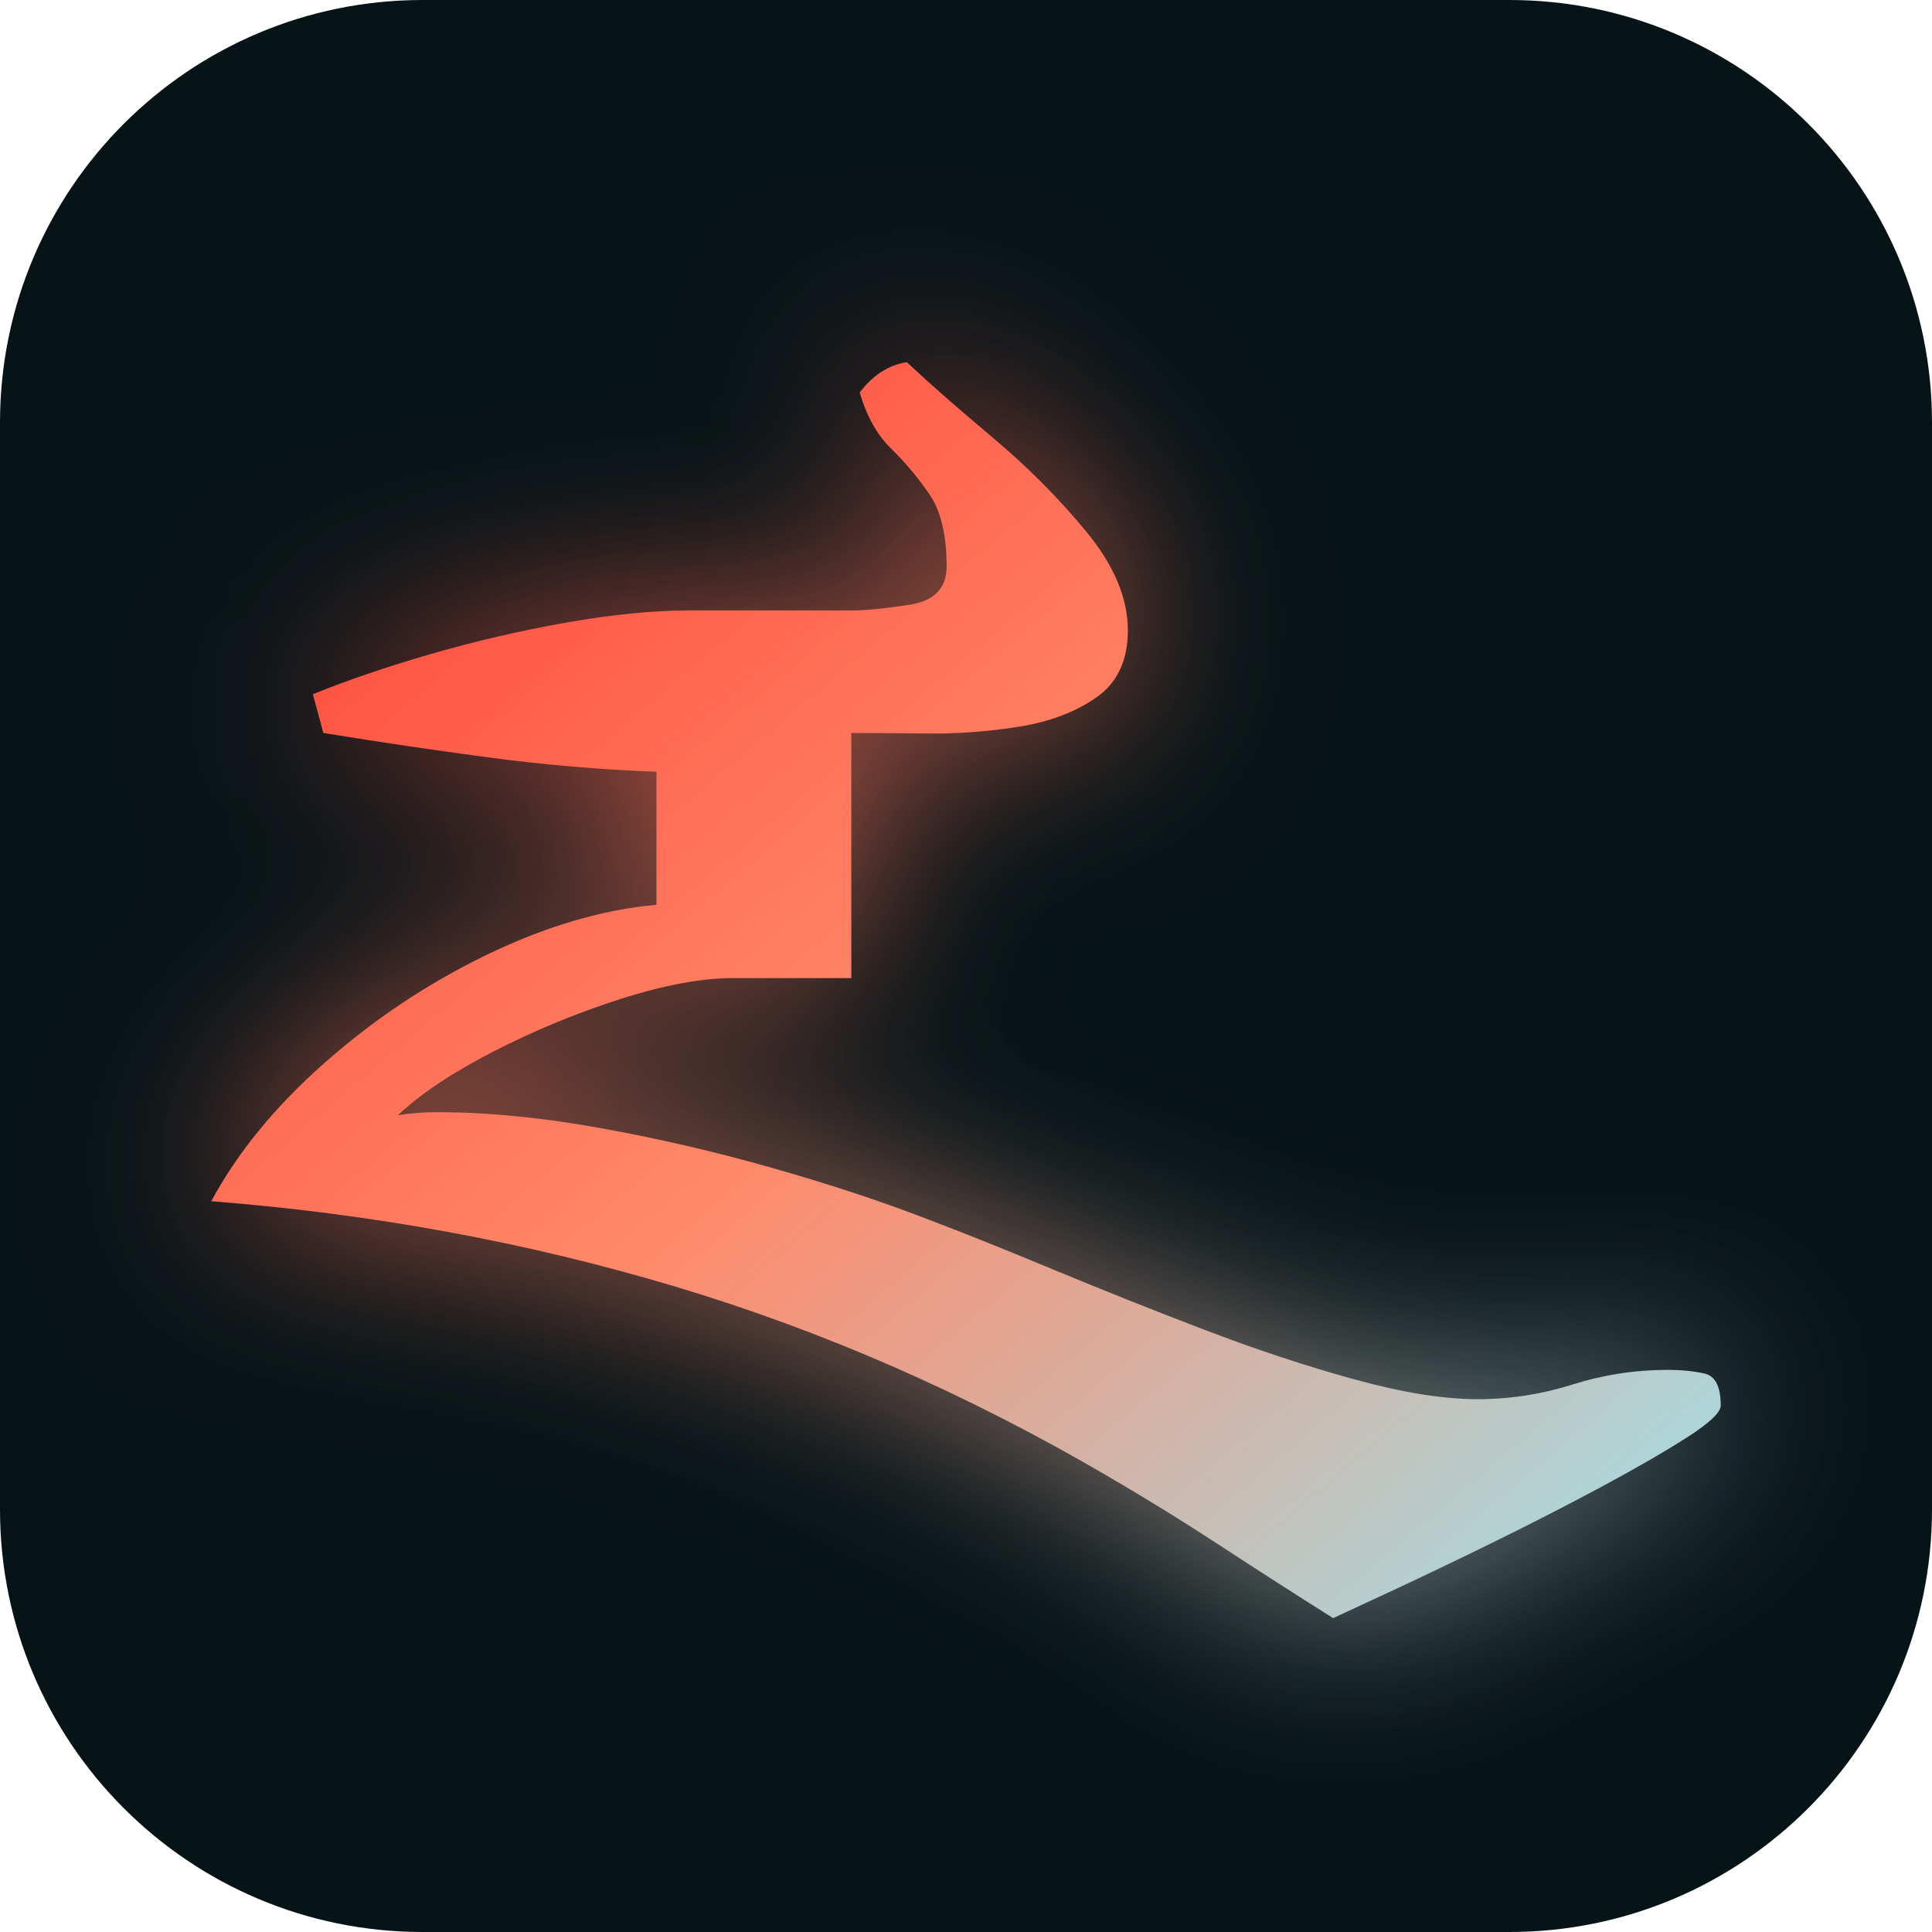
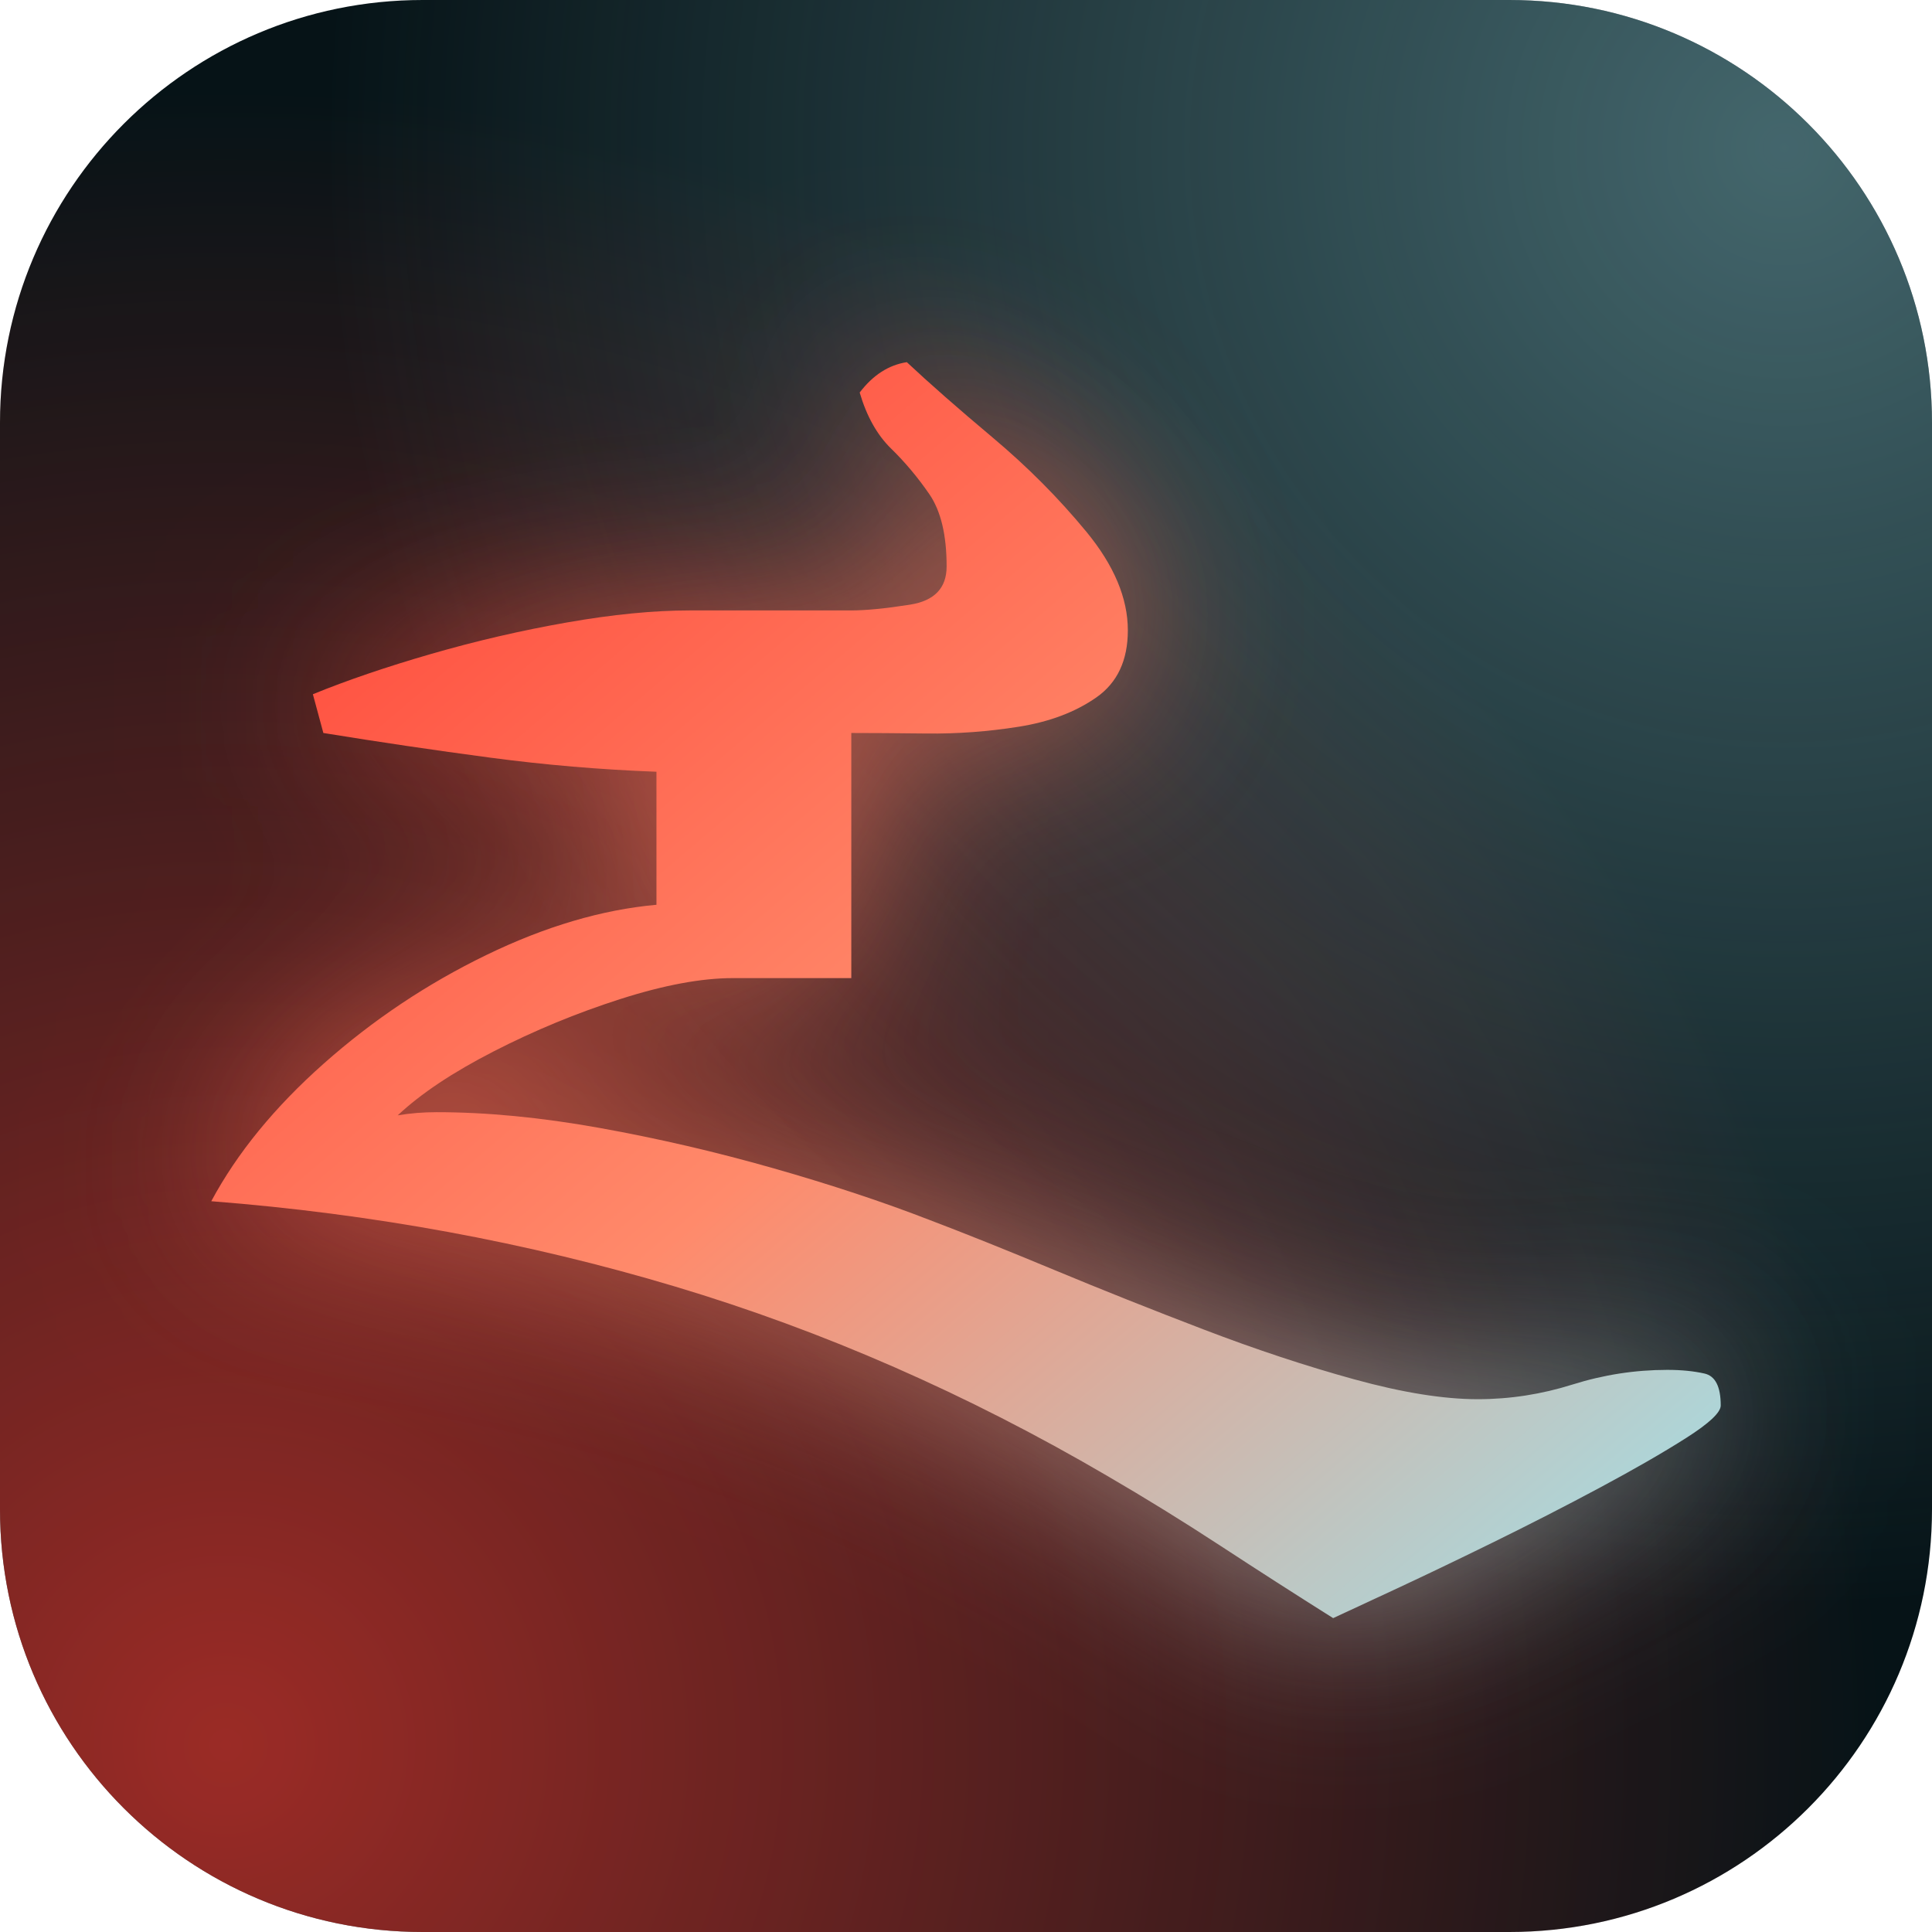
<svg xmlns="http://www.w3.org/2000/svg" viewBox="0 0 32 32">
+   <defs>
+     <radialGradient id="b1" cx="0.12" cy="0.9" r="0.85">
+       <stop offset="0" stop-color="#ff3b30" stop-opacity="0.6" />
+       <stop offset="1" stop-color="#ff3b30" stop-opacity="0" />
+     </radialGradient>
+     <radialGradient id="b2" cx="0.92" cy="0.08" r="0.75">
+       <stop offset="0" stop-color="#9fe3ec" stop-opacity="0.4" />
+       <stop offset="1" stop-color="#9fe3ec" stop-opacity="0" />
+     </radialGradient>
+   </defs>
  <rect width="32" height="32" rx="7" fill="#061317" />
+   <rect width="32" height="32" rx="7" fill="url(#b1)" />
+   <rect width="32" height="32" rx="7" fill="url(#b2)" />
  <defs>
    <linearGradient id="r" x1="0" y1="0" x2="1" y2="1">
      <stop offset="0" stop-color="#ff3b30" />
      <stop offset="0.5" stop-color="#ff8a6b" />
      <stop offset="1" stop-color="#9fe3ec" />
    </linearGradient>
    <filter id="gm" x="-50%" y="-50%" width="200%" height="200%">
      <feGaussianBlur stdDeviation="90" />
    </filter>
    <path id="a" d="M357 395Q337 444 318.5 508.0Q300 572 288.5 637.5Q277 703 277 755V909Q277 930 271.5 965.0Q266 1000 235 1000Q190 1000 166.0 983.5Q142 967 122.5 947.0Q103 927 69 917Q44 936 40 962Q70 994 112.0 1044.0Q154 1094 202.0 1133.5Q250 1173 296 1173Q339 1173 360.0 1143.0Q381 1113 388.0 1069.0Q395 1025 394.5 981.0Q394 937 394 909H628V796Q628 751 648.0 688.5Q668 626 698.0 567.5Q728 509 759 476Q756 494 756 513Q756 585 771.0 668.5Q786 752 809.5 834.5Q833 917 859 984Q878 1034 906.5 1102.5Q935 1171 963.5 1245.5Q992 1320 1011.0 1389.0Q1030 1458 1030 1507Q1030 1553 1016.0 1597.5Q1002 1642 1002 1688Q1002 1708 1005.5 1723.5Q1009 1739 1036 1739Q1046 1739 1067.0 1706.0Q1088 1673 1114.5 1623.5Q1141 1574 1167.0 1521.0Q1193 1468 1212.5 1426.0Q1232 1384 1239 1369Q1205 1315 1170.0 1261.5Q1135 1208 1103 1153Q986 953 922.5 741.0Q859 529 841 298Q772 335 709.5 405.5Q647 476 606.0 560.5Q565 645 558 723H431Q428 643 417.5 564.0Q407 485 394 405Z" />
  </defs>
  <g transform="translate(16 16.4) rotate(90) scale(0.01735 -0.01735) translate(-639.5 -1018.5)" fill="url(#r)">
    <use href="#a" filter="url(#gm)" opacity="0.7" />
    <use href="#a" />
  </g>
</svg>
